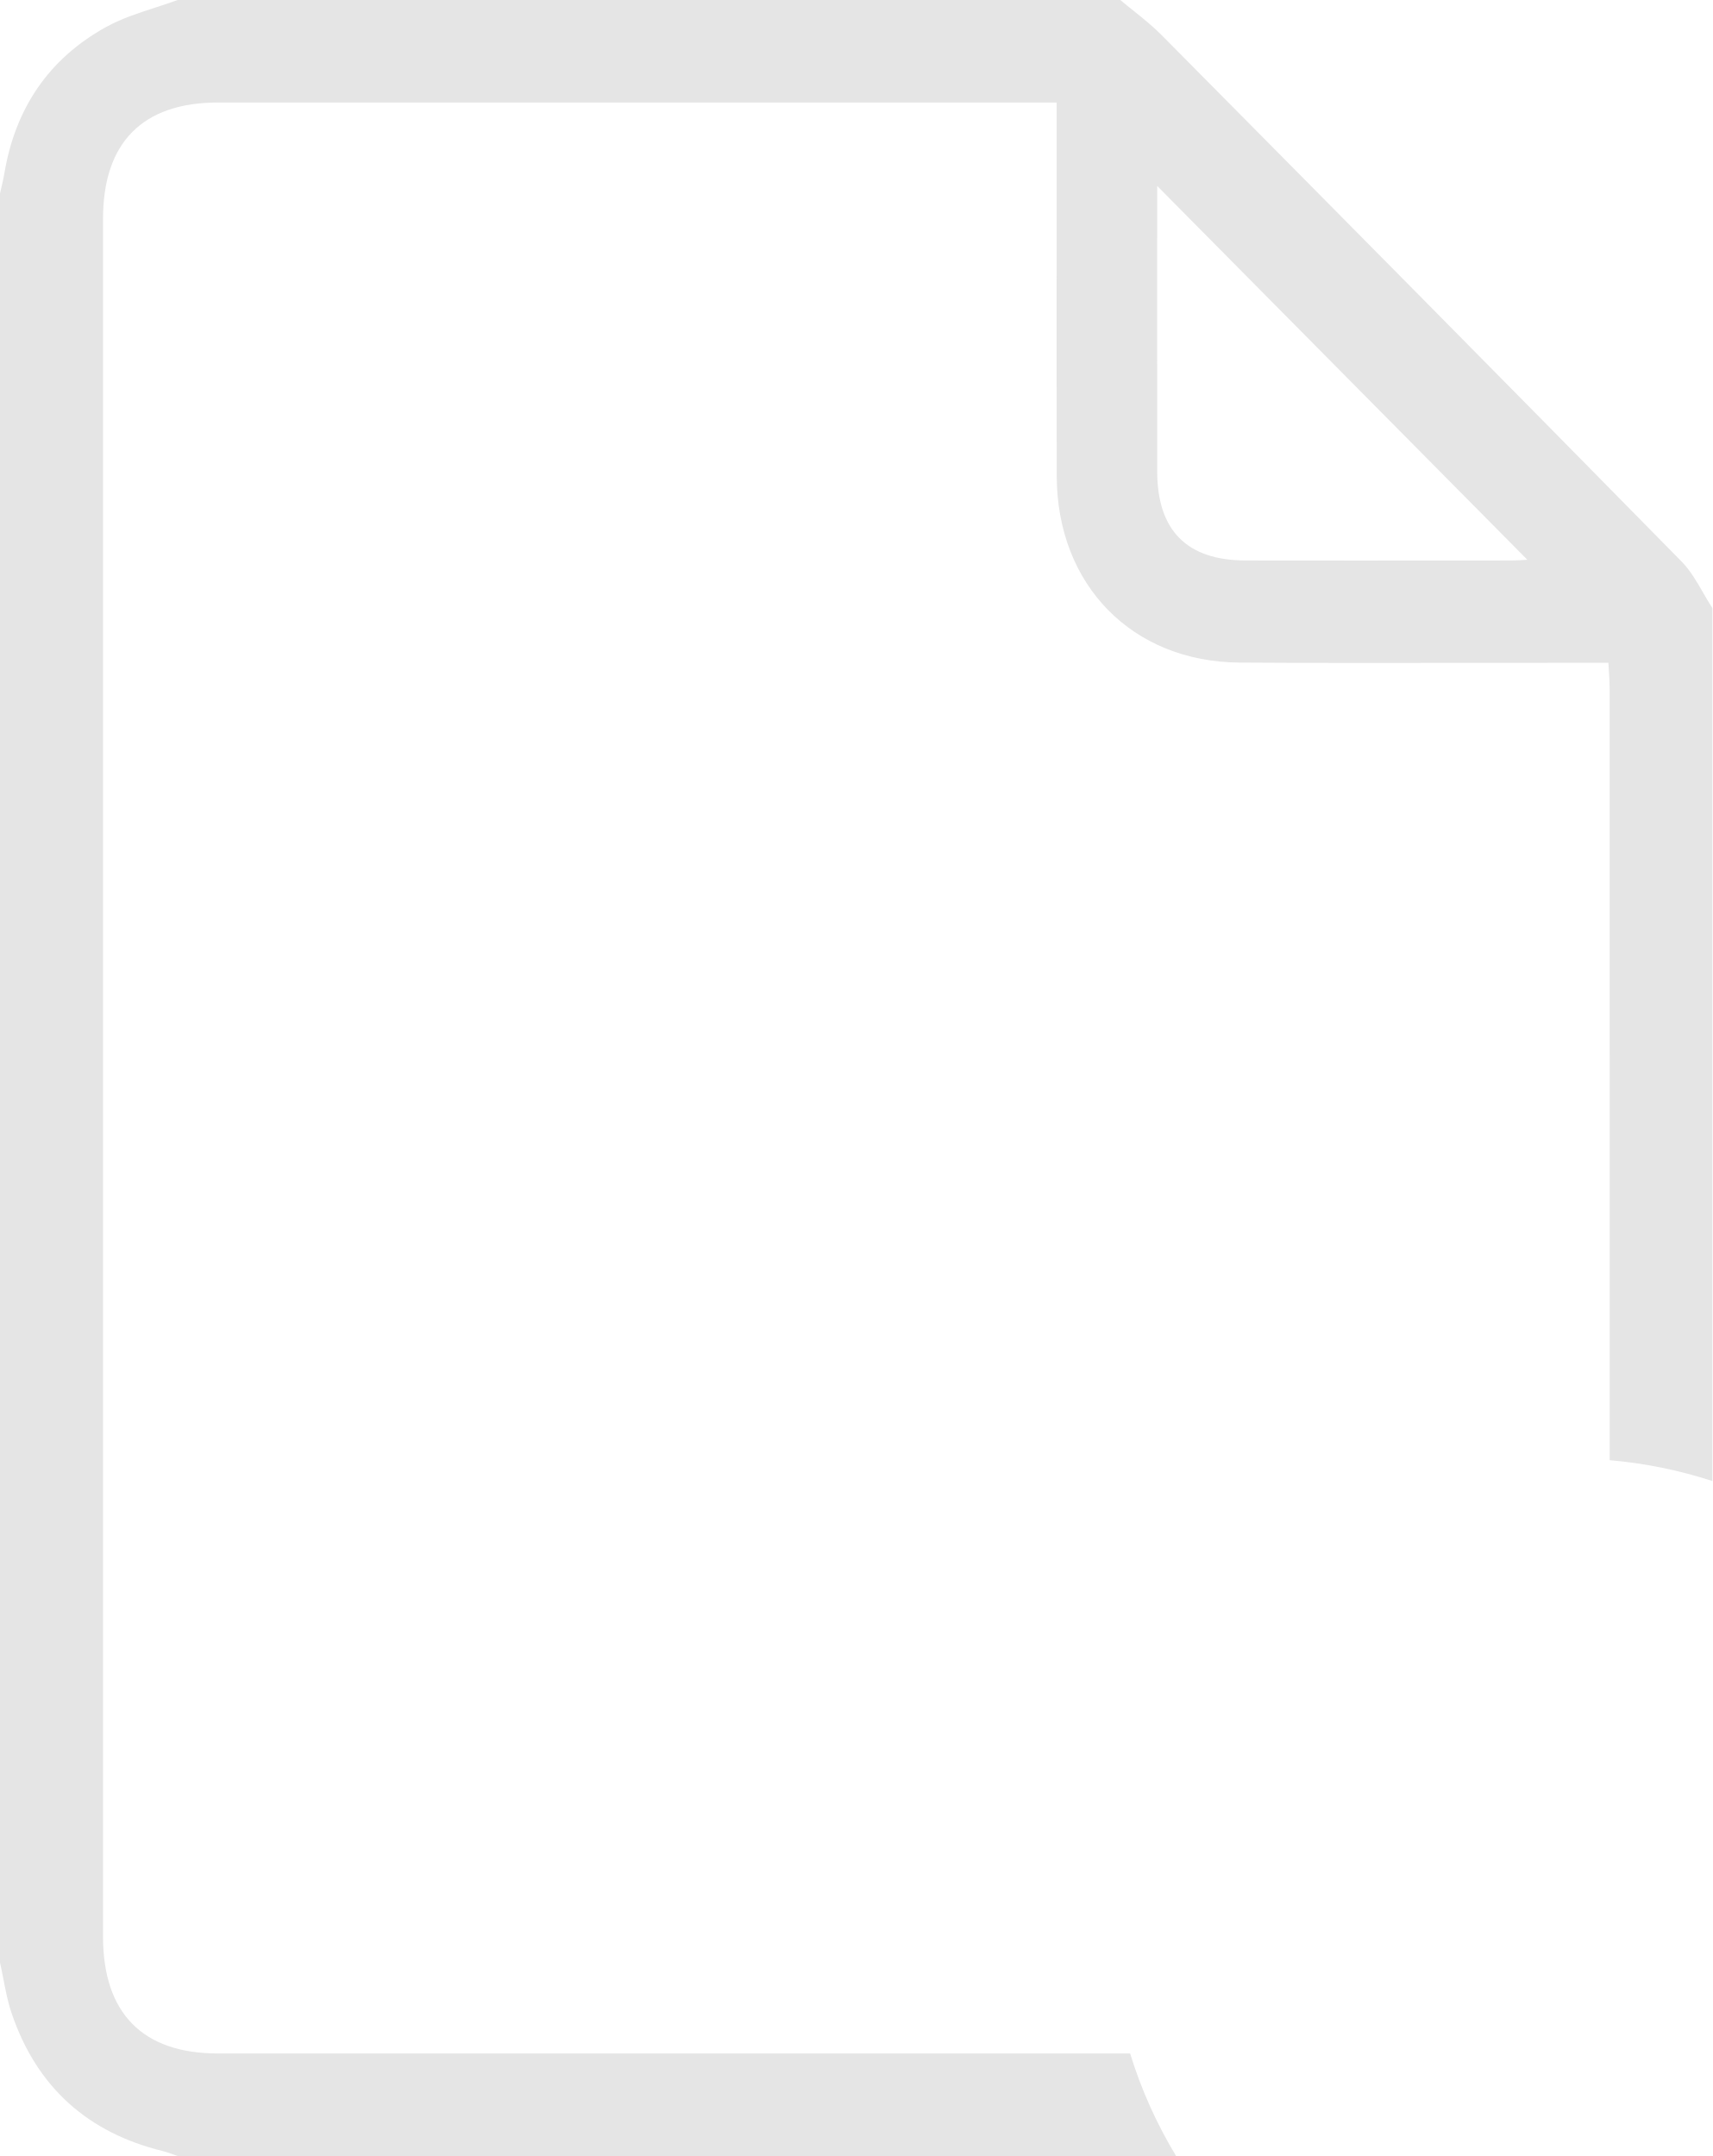
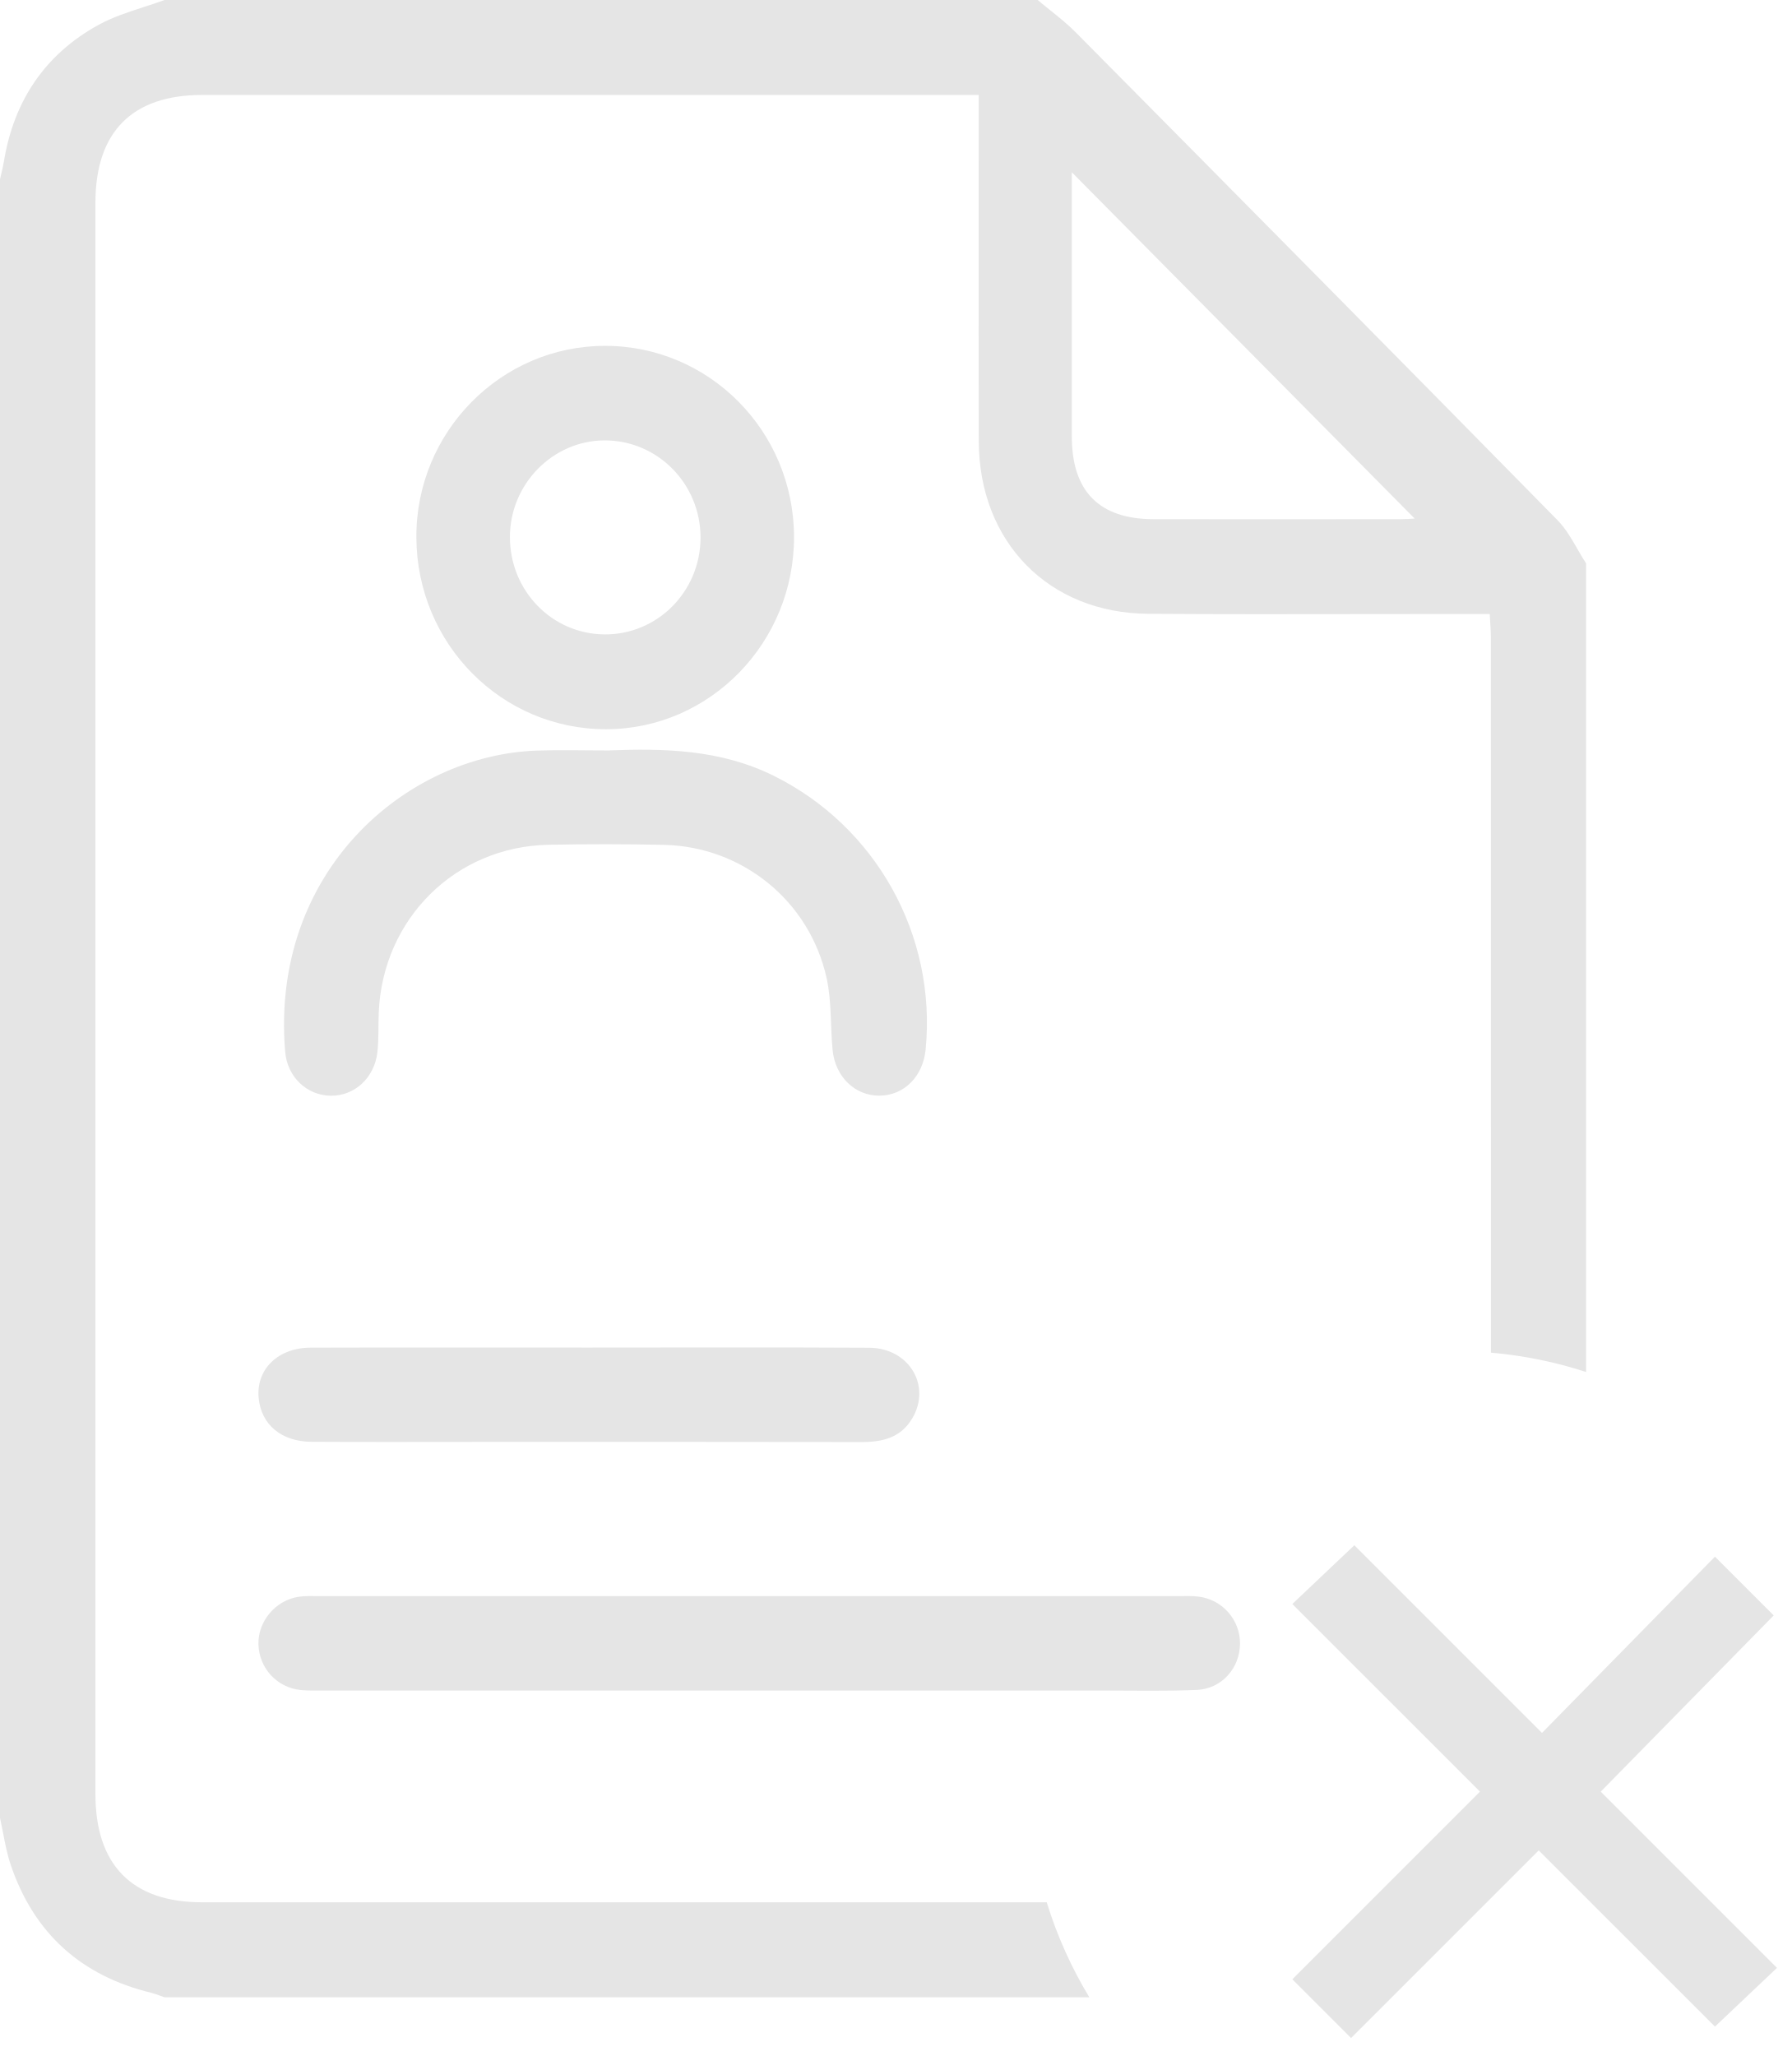
- <svg xmlns="http://www.w3.org/2000/svg" width="54" height="68" viewBox="0 0 54 68" fill="none">
+ <svg xmlns="http://www.w3.org/2000/svg" width="61" height="70" viewBox="0 0 61 70" fill="none">
+   <path d="M25.526 57.556C20.692 57.556 15.857 57.556 11.023 57.556C10.76 57.556 10.494 57.566 10.234 57.539C9.425 57.456 8.821 56.79 8.799 55.985C8.779 55.204 9.378 54.484 10.168 54.365C10.403 54.33 10.646 54.343 10.885 54.343C20.626 54.343 30.368 54.343 40.109 54.343C40.349 54.343 40.59 54.33 40.826 54.362C41.63 54.471 42.22 55.156 42.219 55.955C42.218 56.789 41.597 57.499 40.75 57.536C39.699 57.581 38.644 57.557 37.592 57.557C33.57 57.557 29.549 57.557 25.529 57.557L25.526 57.556Z" fill="#E5E5E5" />
+   <path d="M20.758 25.548C22.589 25.481 24.509 25.509 26.325 26.404C29.81 28.121 31.895 31.828 31.515 35.732C31.426 36.652 30.777 37.3 29.941 37.304C29.111 37.309 28.434 36.66 28.347 35.746C28.269 34.93 28.318 34.09 28.143 33.298C27.561 30.674 25.275 28.825 22.612 28.765C21.297 28.736 19.981 28.736 18.666 28.762C15.513 28.826 13.043 31.27 12.896 34.446C12.875 34.905 12.901 35.369 12.849 35.824C12.748 36.7 12.072 37.313 11.266 37.306C10.456 37.298 9.781 36.681 9.708 35.8C9.203 29.679 13.81 25.711 18.278 25.555C19.066 25.528 19.856 25.551 20.759 25.551L20.758 25.548Z" fill="#E5E5E5" />
+   <path d="M27.034 18.269C27.045 21.871 24.184 24.813 20.656 24.828C17.081 24.841 14.19 21.926 14.176 18.292C14.162 14.71 17.05 11.778 20.594 11.775C24.146 11.773 27.022 14.673 27.034 18.269ZM23.851 18.302C23.851 16.467 22.382 14.984 20.573 14.994C18.808 15.004 17.355 16.496 17.361 18.295C17.367 20.114 18.786 21.577 20.567 21.599C22.375 21.622 23.851 20.14 23.851 18.302Z" fill="#E5E5E5" />
+   <path d="M20.048 45.88C23.229 45.88 26.411 45.868 29.592 45.886C30.947 45.893 31.715 47.174 31.064 48.283C30.675 48.947 30.053 49.098 29.341 49.097C25.083 49.089 20.826 49.092 16.568 49.092C14.583 49.092 12.597 49.1 10.612 49.089C9.578 49.084 8.893 48.502 8.807 47.6C8.713 46.627 9.459 45.886 10.576 45.883C13.734 45.874 16.891 45.88 20.049 45.88H20.048Z" fill="#E5E5E5" />
+   <path d="M60.389 55L58.389 52.999L52.5 59L46.111 52.611L44 54.611L50.389 60.999L44 67.388L46 69.388L52.389 63L58.389 68.999L60.5 67L54.5 61L60.389 55Z" fill="#E5E5E5" />
  <path fill-rule="evenodd" clip-rule="evenodd" d="M0 6.103V61.897C0.038 62.068 0.071 62.239 0.105 62.41C0.177 62.781 0.248 63.151 0.369 63.504C1.163 65.838 2.778 67.271 5.144 67.847C5.248 67.873 5.349 67.909 5.449 67.946C5.5 67.965 5.55 67.983 5.601 68H37.088C36.48 66.996 35.99 65.911 35.638 64.766C26.047 64.767 16.458 64.767 6.868 64.766C4.498 64.766 3.249 63.496 3.249 61.082C3.247 43.022 3.247 24.962 3.249 6.902C3.249 4.493 4.498 3.233 6.879 3.233H32.508H33.321L33.322 3.231V4.34C33.322 5.452 33.321 6.564 33.321 7.677C33.319 10.123 33.318 12.57 33.324 15.017C33.332 18.45 35.702 20.877 39.097 20.898C41.609 20.915 44.122 20.911 46.635 20.907C47.712 20.906 48.789 20.904 49.865 20.904H50.721C50.726 21.009 50.732 21.109 50.738 21.205C50.75 21.384 50.76 21.549 50.76 21.715C50.761 29.828 50.762 37.941 50.762 46.054C51.882 46.151 52.967 46.375 54 46.712V19.18C53.898 19.023 53.803 18.859 53.709 18.695C53.506 18.342 53.303 17.99 53.028 17.71C47.575 12.16 42.103 6.63 36.627 1.103C36.355 0.829 36.053 0.586 35.75 0.343C35.609 0.23 35.468 0.117 35.33 0H5.601C5.365 0.087 5.125 0.165 4.885 0.243C4.356 0.415 3.828 0.586 3.349 0.85C1.542 1.845 0.478 3.417 0.136 5.479C0.113 5.622 0.079 5.763 0.046 5.904C0.03 5.97 0.015 6.036 0 6.103ZM37.057 6.436C40.733 10.149 44.453 13.907 48.165 17.655C48.15 17.656 48.13 17.657 48.107 17.659C48.008 17.666 47.842 17.677 47.675 17.677C47.209 17.677 46.743 17.678 46.277 17.678C43.944 17.679 41.609 17.681 39.276 17.677C37.427 17.674 36.493 16.73 36.492 14.864C36.491 12.821 36.491 10.778 36.491 8.779C36.492 7.795 36.492 6.822 36.492 5.864L37.057 6.436Z" fill="#E5E5E5" />
</svg>
